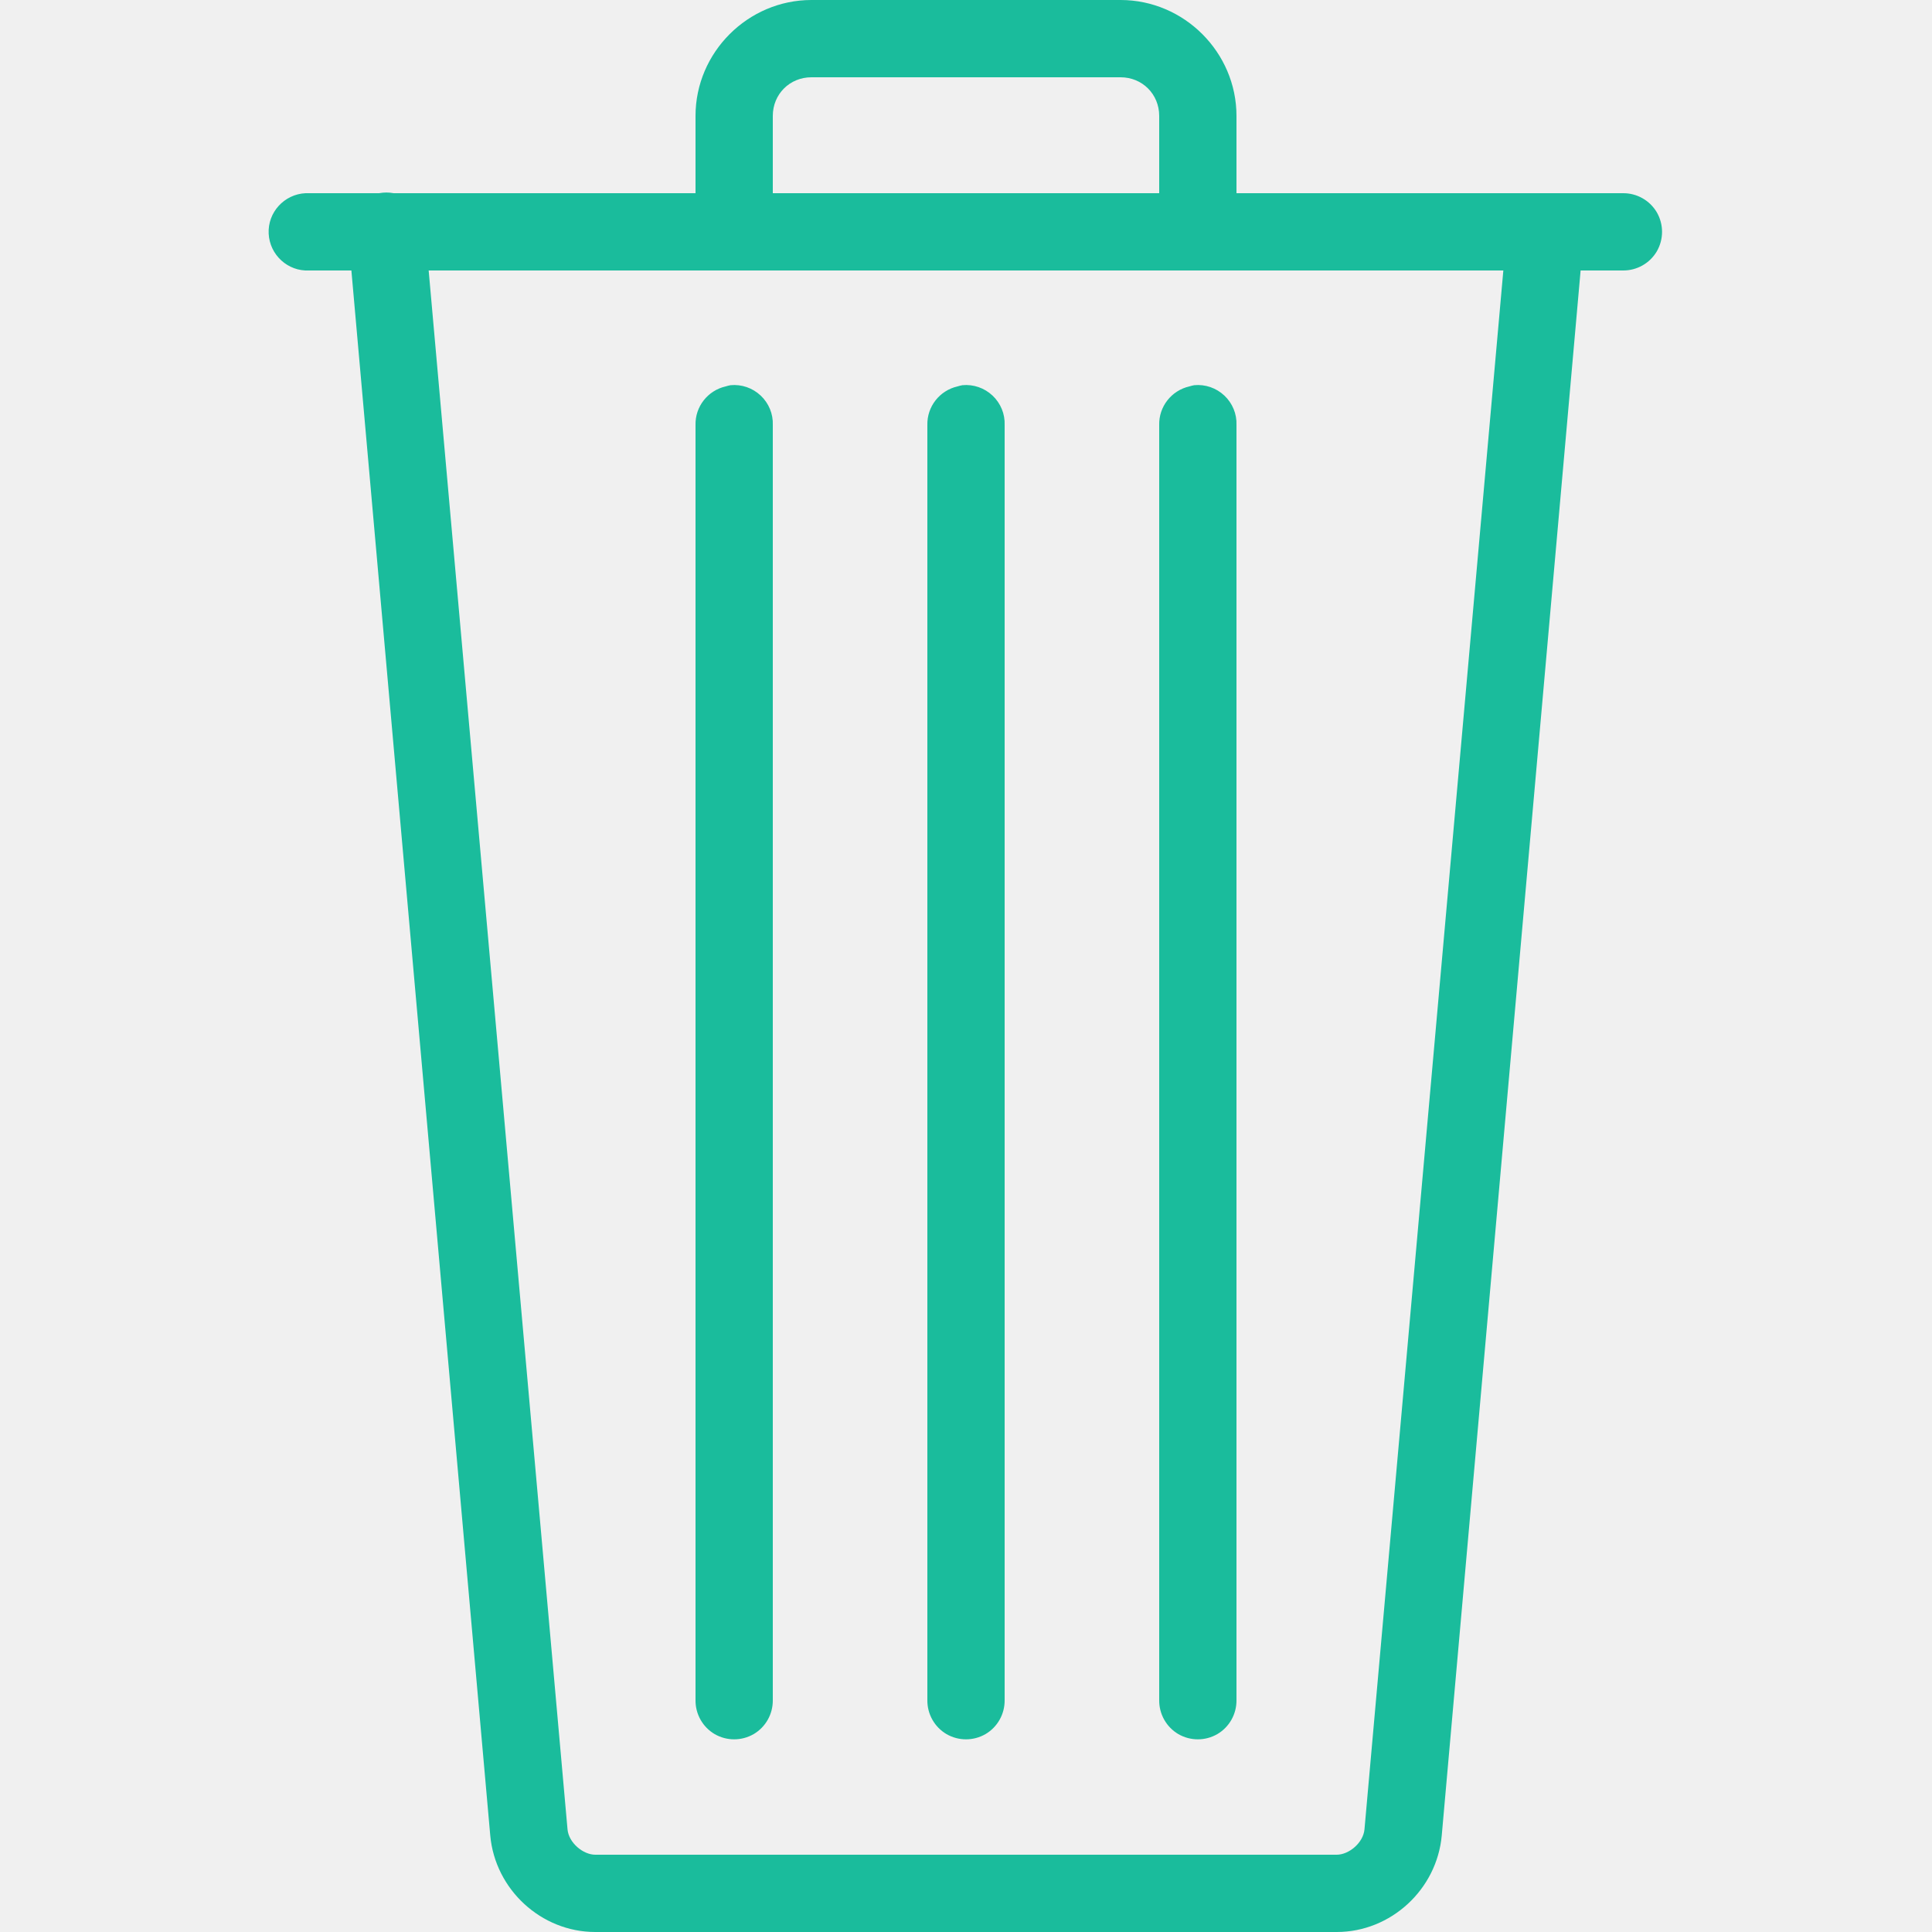
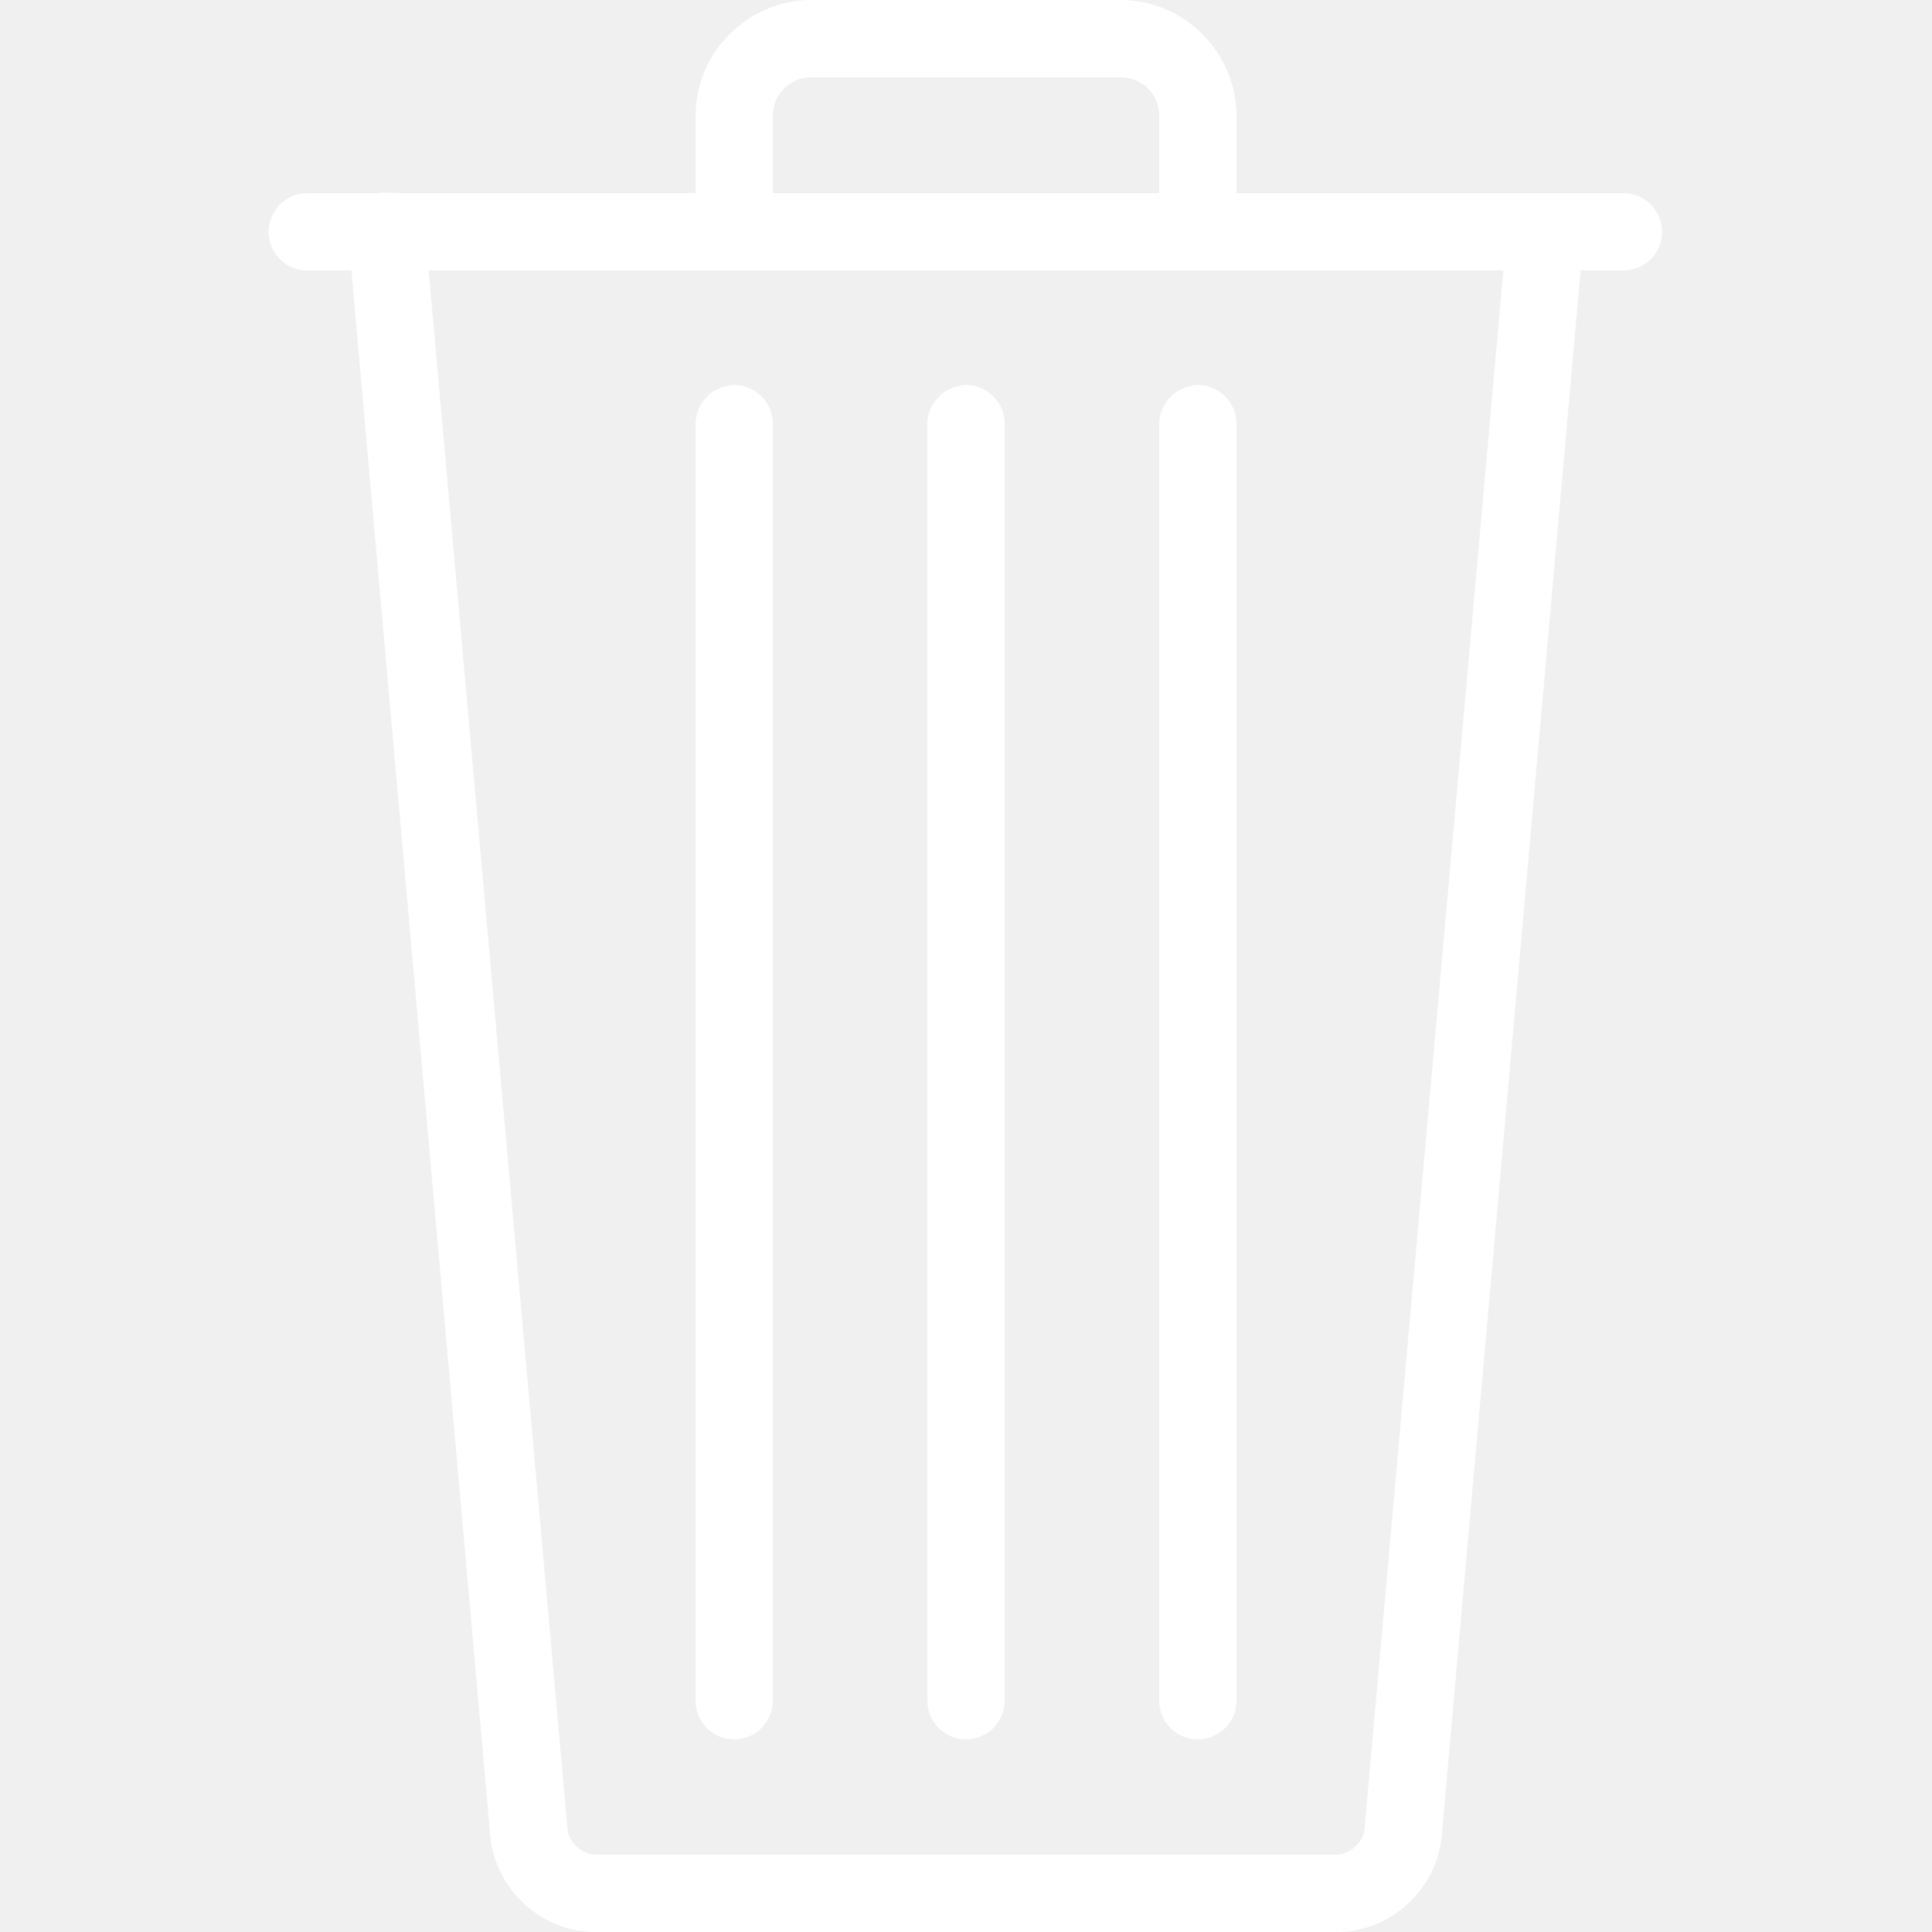
<svg xmlns="http://www.w3.org/2000/svg" version="1.1" viewBox="0 0 192 192" width="100px" height="100px">
  <g fill="none" fill-rule="nonzero" stroke="none" stroke-width="1" stroke-linecap="butt" stroke-linejoin="miter" stroke-miterlimit="10" stroke-dasharray="" stroke-dashoffset="0" font-family="none" font-weight="none" font-size="none" text-anchor="none" style="mix-blend-mode: normal">
    <path d="M0,192v-192h192v192z" fill="none" />
-     <g fill="#1abc9c">
+     <g fill="#ffffff">
      <g id="surface1">
        <path d="M80.64,0c-6.315,0 -11.52,5.205 -11.52,11.52v7.68h-30c-0.48,-0.09 -0.96,-0.09 -1.44,0h-6.96c-0.12,0 -0.24,0 -0.36,0c-2.115,0.105 -3.765,1.905 -3.66,4.02c0.105,2.115 1.905,3.765 4.02,3.66h4.2l13.8,155.52c0.48,5.37 5.055,9.6 10.44,9.6h73.68c5.385,0 9.96,-4.23 10.44,-9.6l13.8,-155.52h4.2c1.38,0.015 2.67,-0.705 3.375,-1.905c0.69,-1.2 0.69,-2.67 0,-3.87c-0.705,-1.2 -1.995,-1.92 -3.375,-1.905h-38.4v-7.68c0,-6.315 -5.205,-11.52 -11.52,-11.52zM80.64,7.68h30.72c2.16,0 3.84,1.68 3.84,3.84v7.68h-38.4v-7.68c0,-2.16 1.68,-3.84 3.84,-3.84zM42.6,26.88h106.8l-13.8,154.92c-0.12,1.335 -1.545,2.52 -2.76,2.52h-73.68c-1.215,0 -2.64,-1.185 -2.76,-2.52zM72.6,38.28c-0.165,0.03 -0.33,0.075 -0.48,0.12c-1.785,0.405 -3.045,2.01 -3,3.84v126.72c-0.015,1.38 0.705,2.67 1.905,3.375c1.2,0.69 2.67,0.69 3.87,0c1.2,-0.705 1.92,-1.995 1.905,-3.375v-126.72c0.045,-1.11 -0.405,-2.175 -1.2,-2.925c-0.81,-0.765 -1.905,-1.14 -3,-1.035zM95.64,38.28c-0.165,0.03 -0.33,0.075 -0.48,0.12c-1.785,0.405 -3.045,2.01 -3,3.84v126.72c-0.015,1.38 0.705,2.67 1.905,3.375c1.2,0.69 2.67,0.69 3.87,0c1.2,-0.705 1.92,-1.995 1.905,-3.375v-126.72c0.045,-1.11 -0.405,-2.175 -1.2,-2.925c-0.81,-0.765 -1.905,-1.14 -3,-1.035zM118.68,38.28c-0.165,0.03 -0.33,0.075 -0.48,0.12c-1.785,0.405 -3.045,2.01 -3,3.84v126.72c-0.015,1.38 0.705,2.67 1.905,3.375c1.2,0.69 2.67,0.69 3.87,0c1.2,-0.705 1.92,-1.995 1.905,-3.375v-126.72c0.045,-1.11 -0.405,-2.175 -1.2,-2.925c-0.81,-0.765 -1.905,-1.14 -3,-1.035z" />
      </g>
    </g>
  </g>
</svg>
